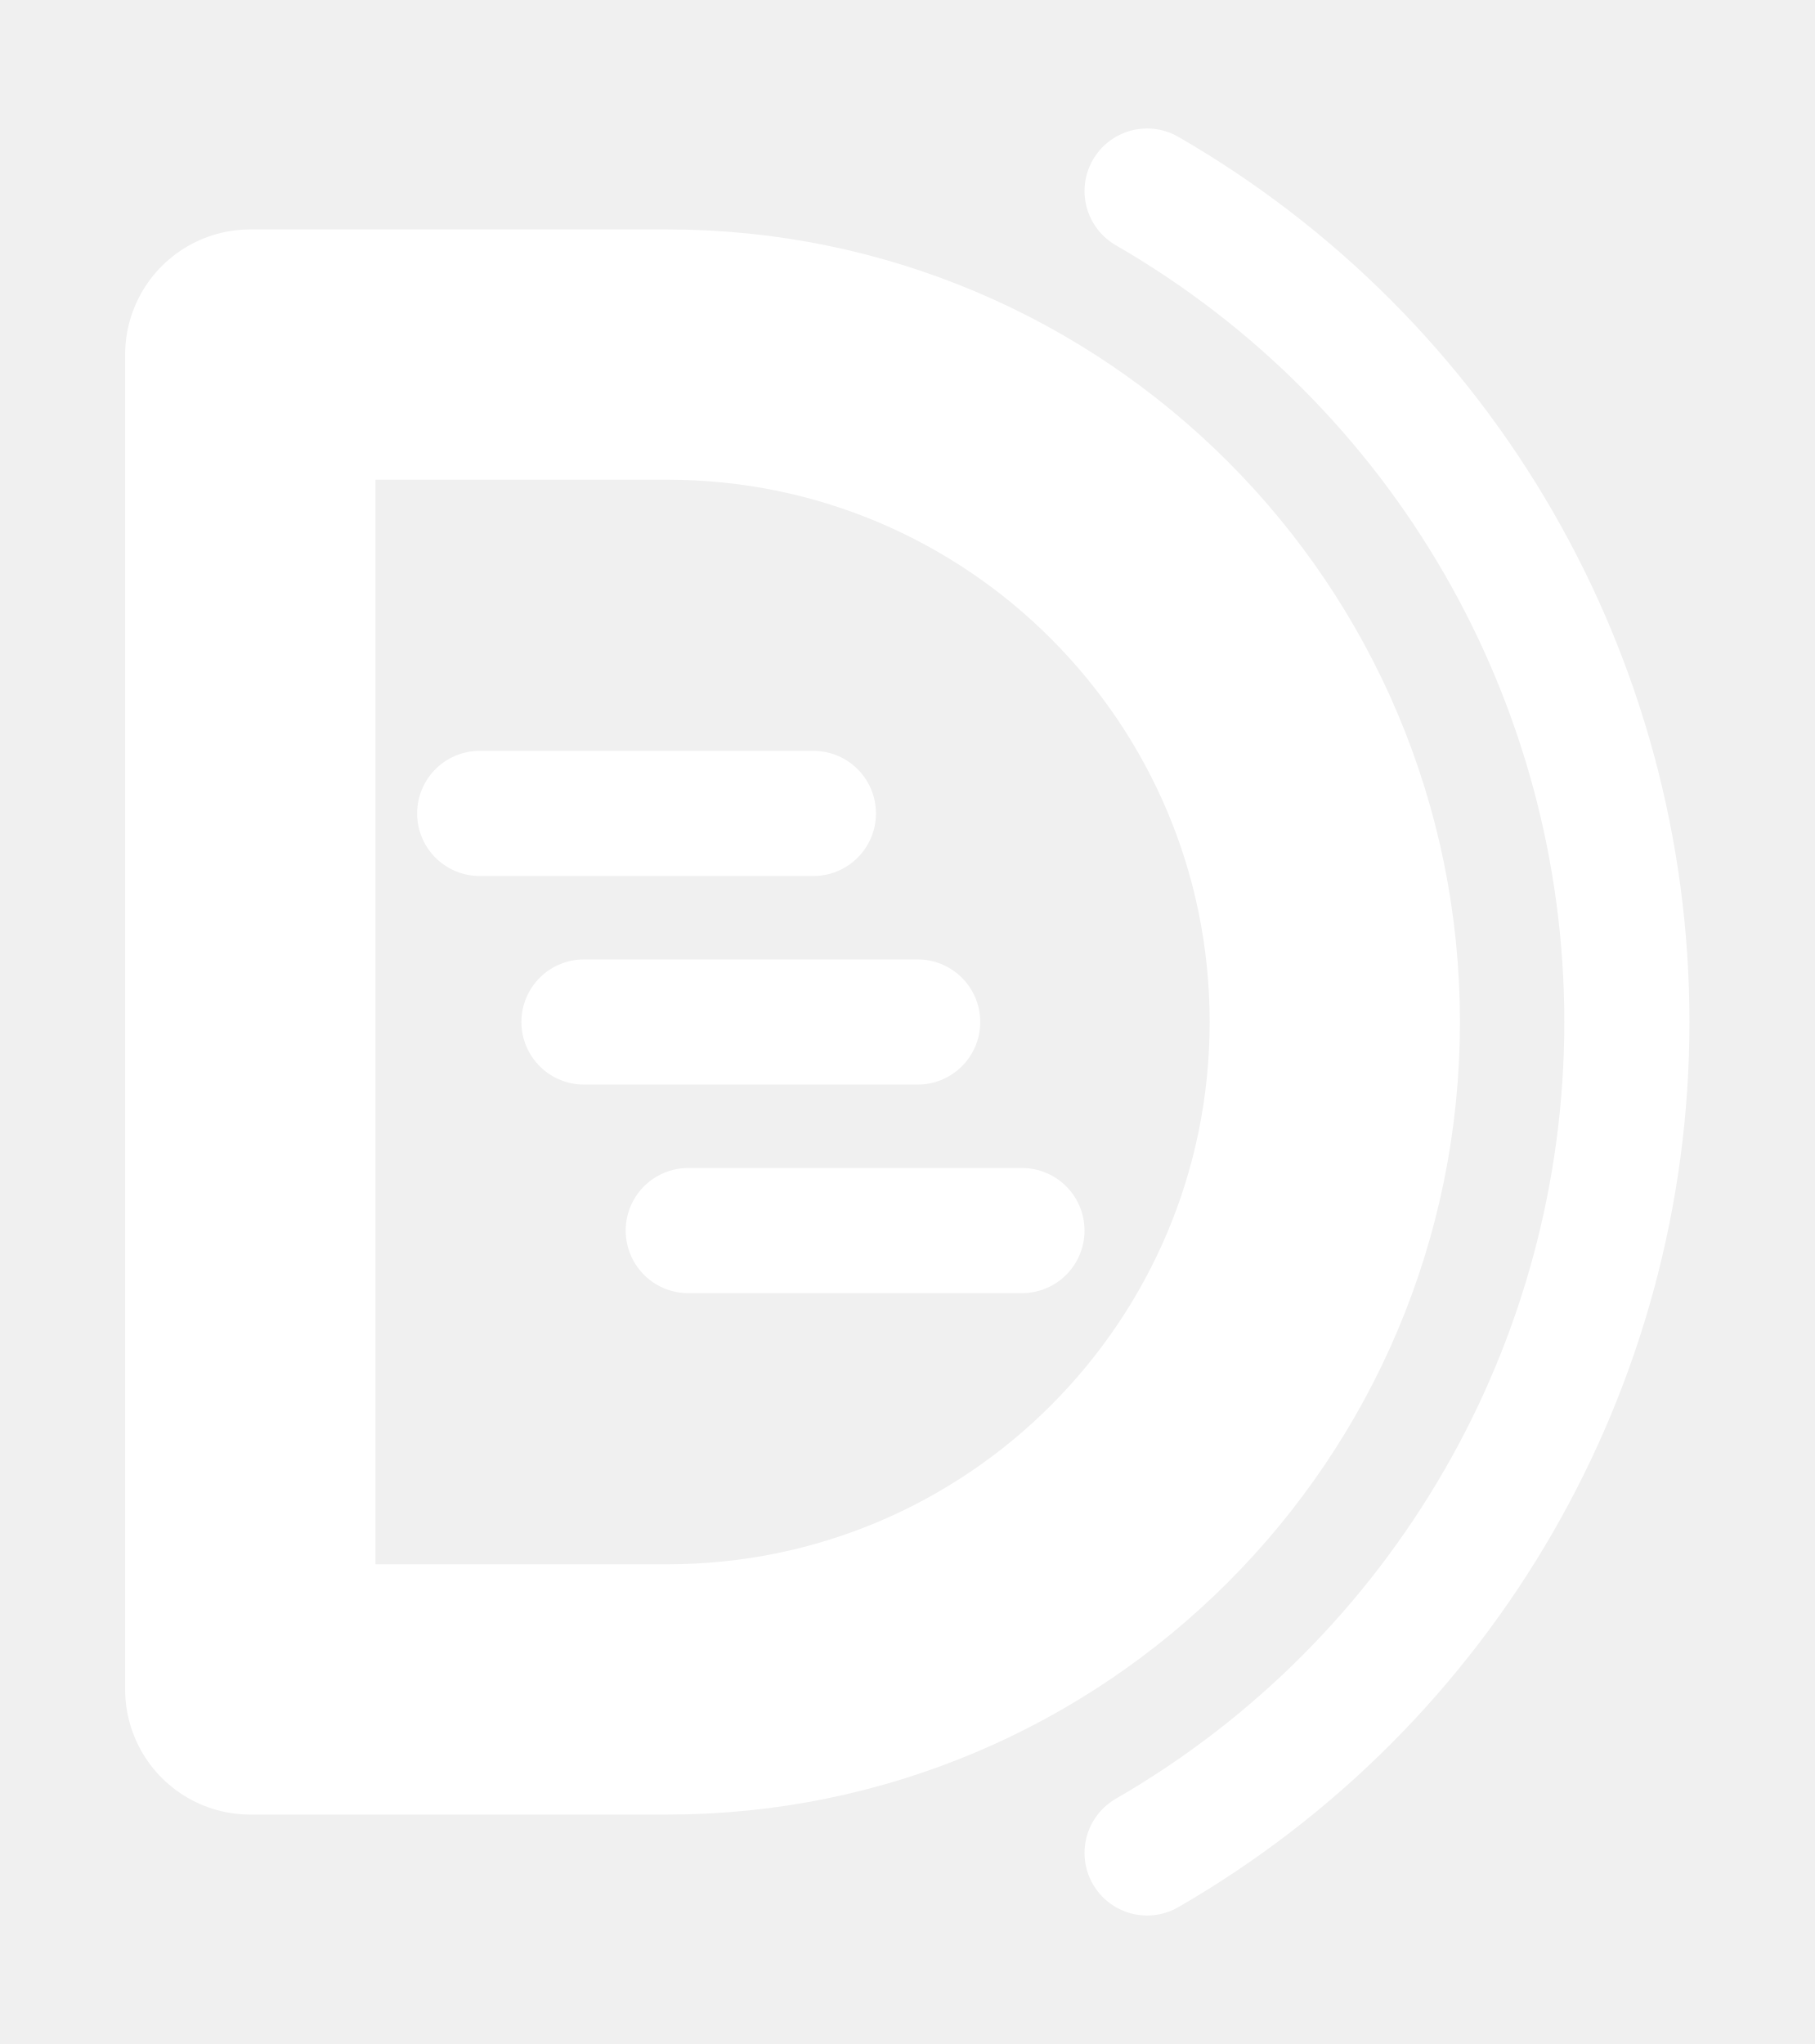
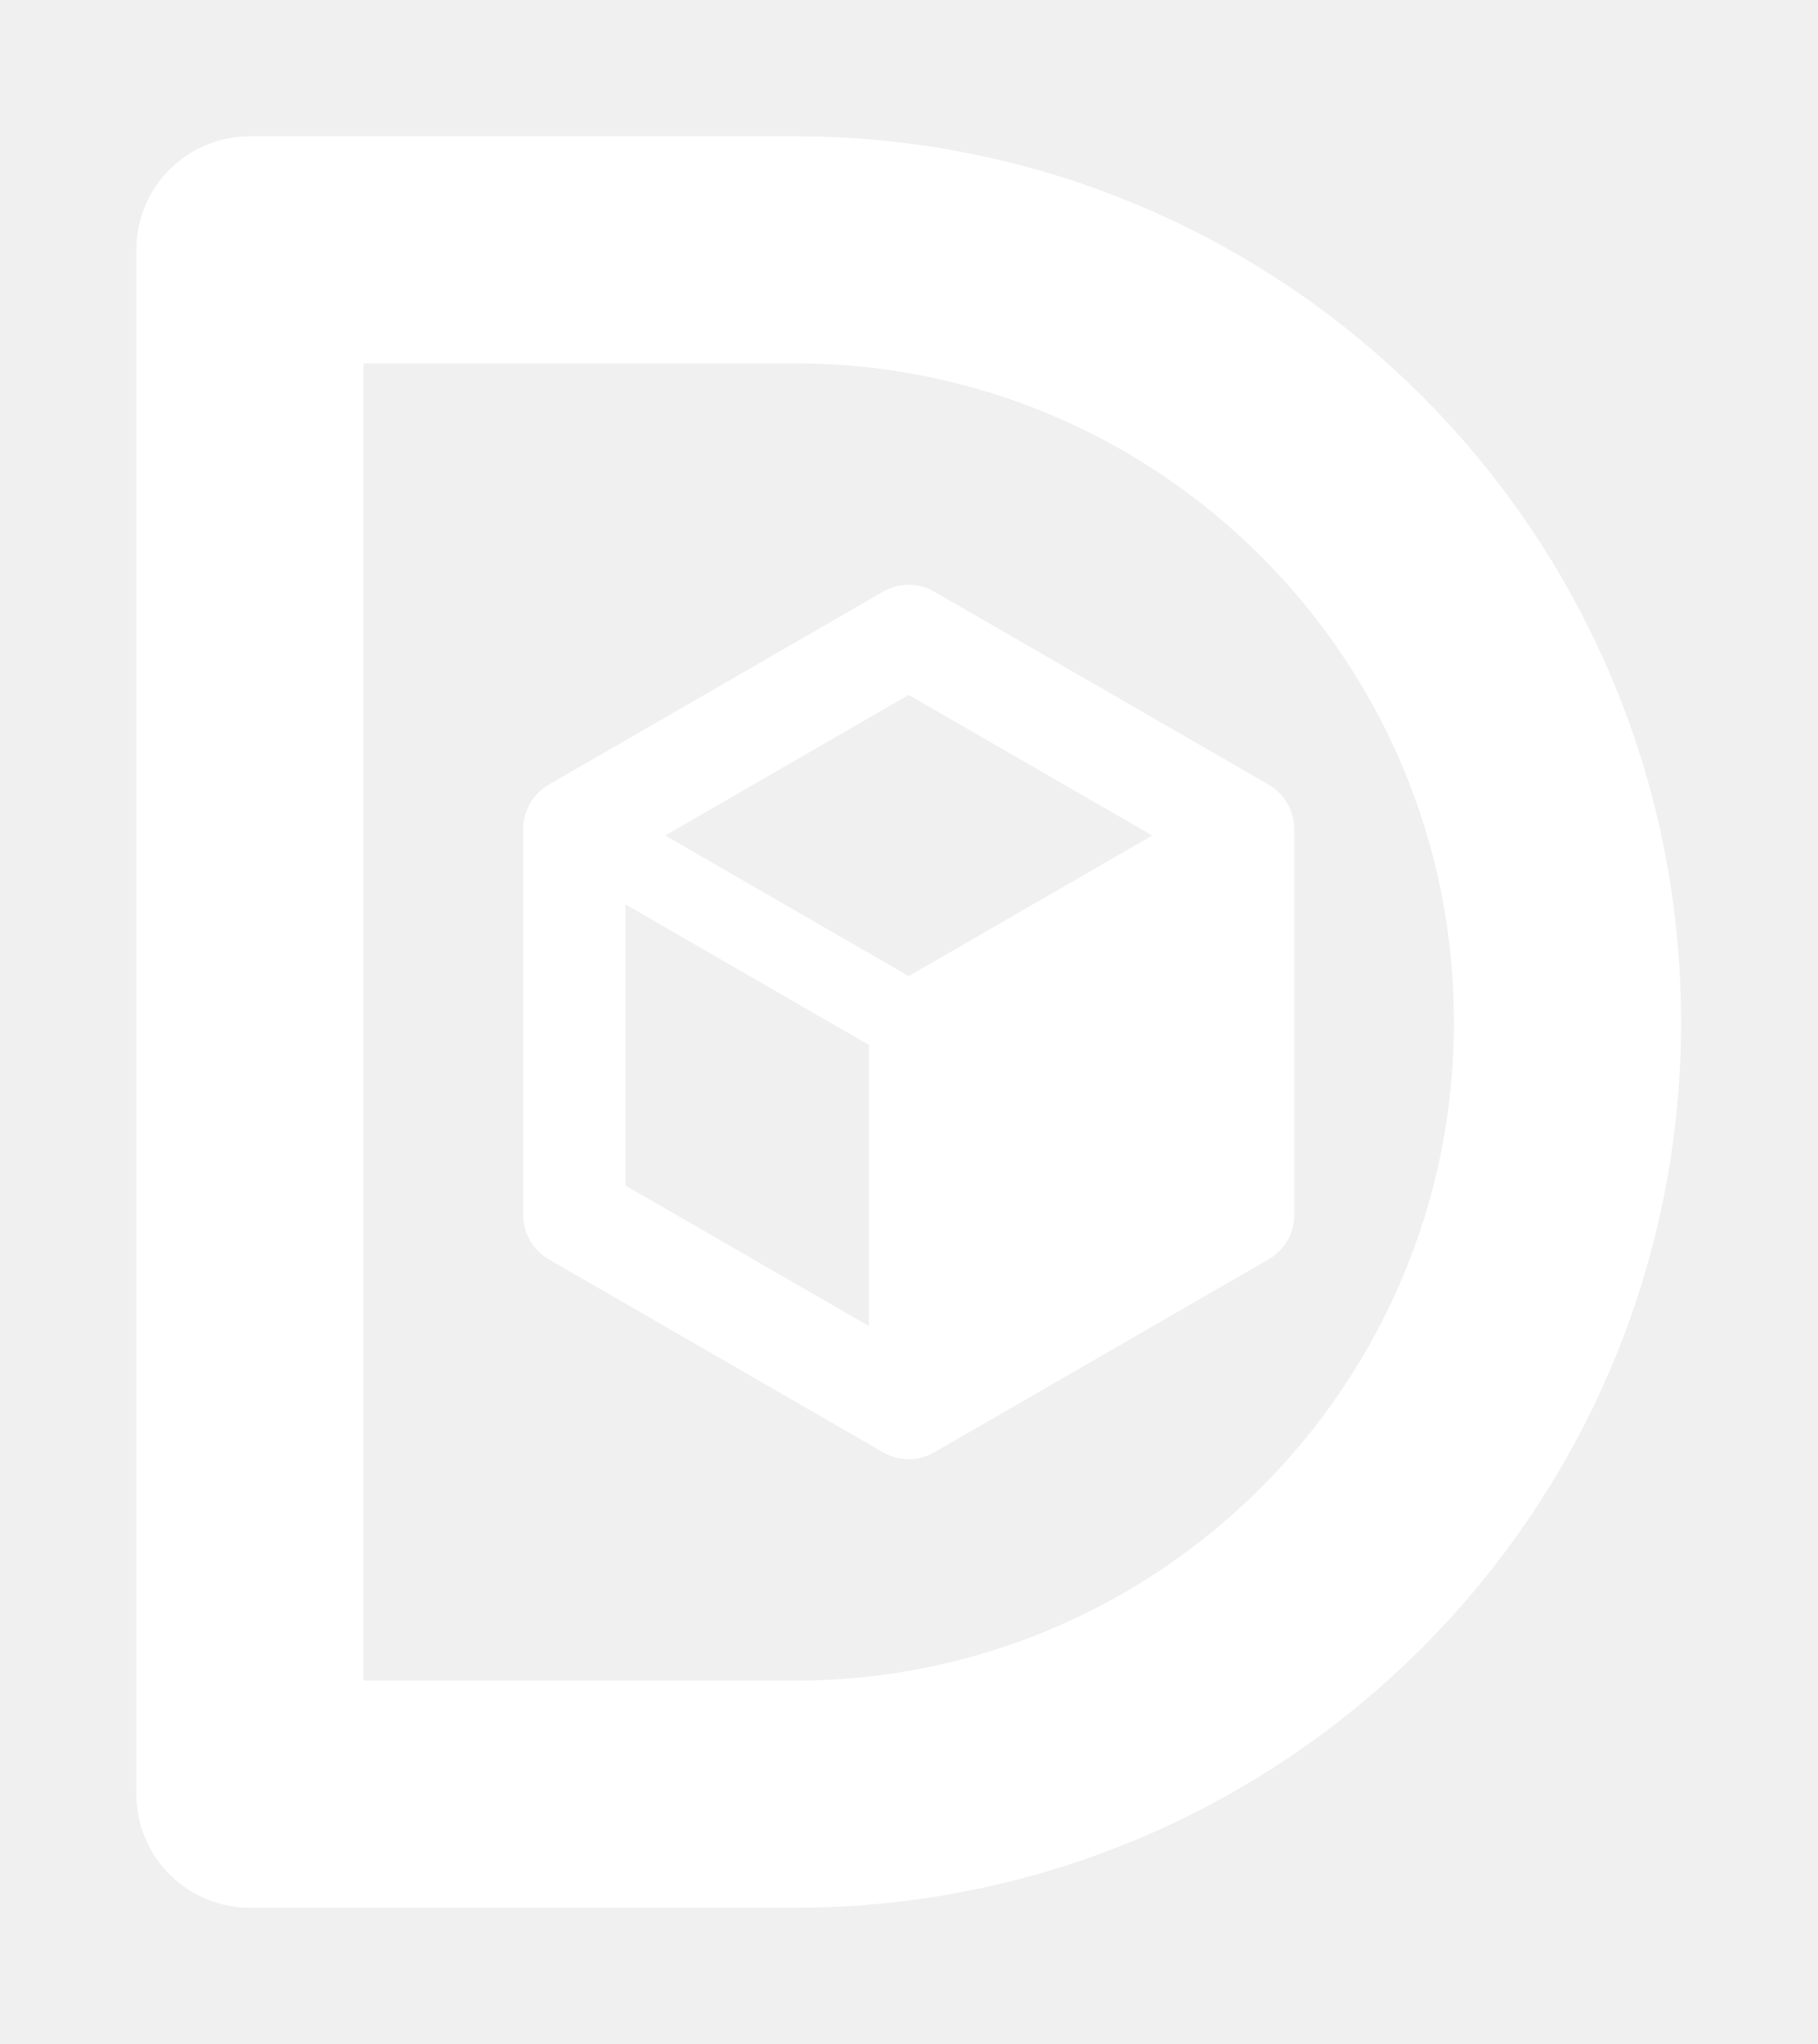
- <svg xmlns="http://www.w3.org/2000/svg" viewBox="14 1 87 98" width="106.53" height="120" role="img" aria-label="Datta Consulting Group">
-   <g fill="none" stroke-linecap="round" stroke-linejoin="round">
-     <path d="M26 18H46A32 32 0 0 1 46 82H26Z" stroke="#FFFFFF" stroke-width="12" />
-     <path d="M37 40H53M42 50H58M47 60H63" stroke="#FFFFFF" stroke-width="6" />
-     <path d="M69 10.16A46 46 0 0 1 69 89.84" stroke="#FFFFFF" stroke-width="6" />
+ <svg xmlns="http://www.w3.org/2000/svg" viewBox="13 5 80 90" width="106.67" height="120" role="img" aria-label="Datta Consulting Group">
+   <g stroke-linecap="round" stroke-linejoin="round">
+     <path d="M24 16H48A34 34 0 0 1 48 84H24Z" fill="none" stroke="#FFFFFF" stroke-width="10" />
+     <path d="M53 50L67.72 41.5L67.72 58.5L53 67Z" fill="#FFFFFF" />
+     <path d="M53 33L67.72 41.5L67.72 58.5L53 67L38.28 58.5L38.28 41.5Z" fill="none" stroke="#FFFFFF" stroke-width="4.5" />
+     <path d="M38.28 41.5L53 50L67.72 41.5M53 50L53 67" fill="none" stroke="#FFFFFF" stroke-width="3.5" />
  </g>
</svg>
